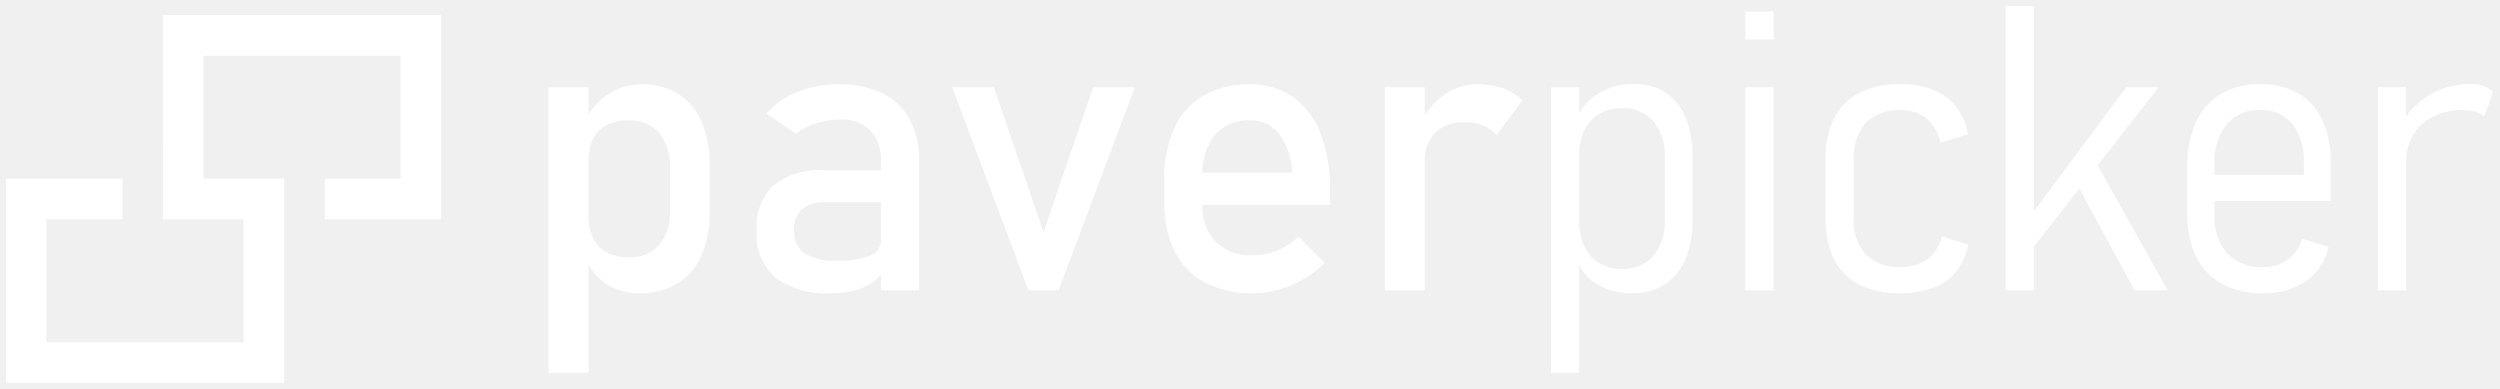
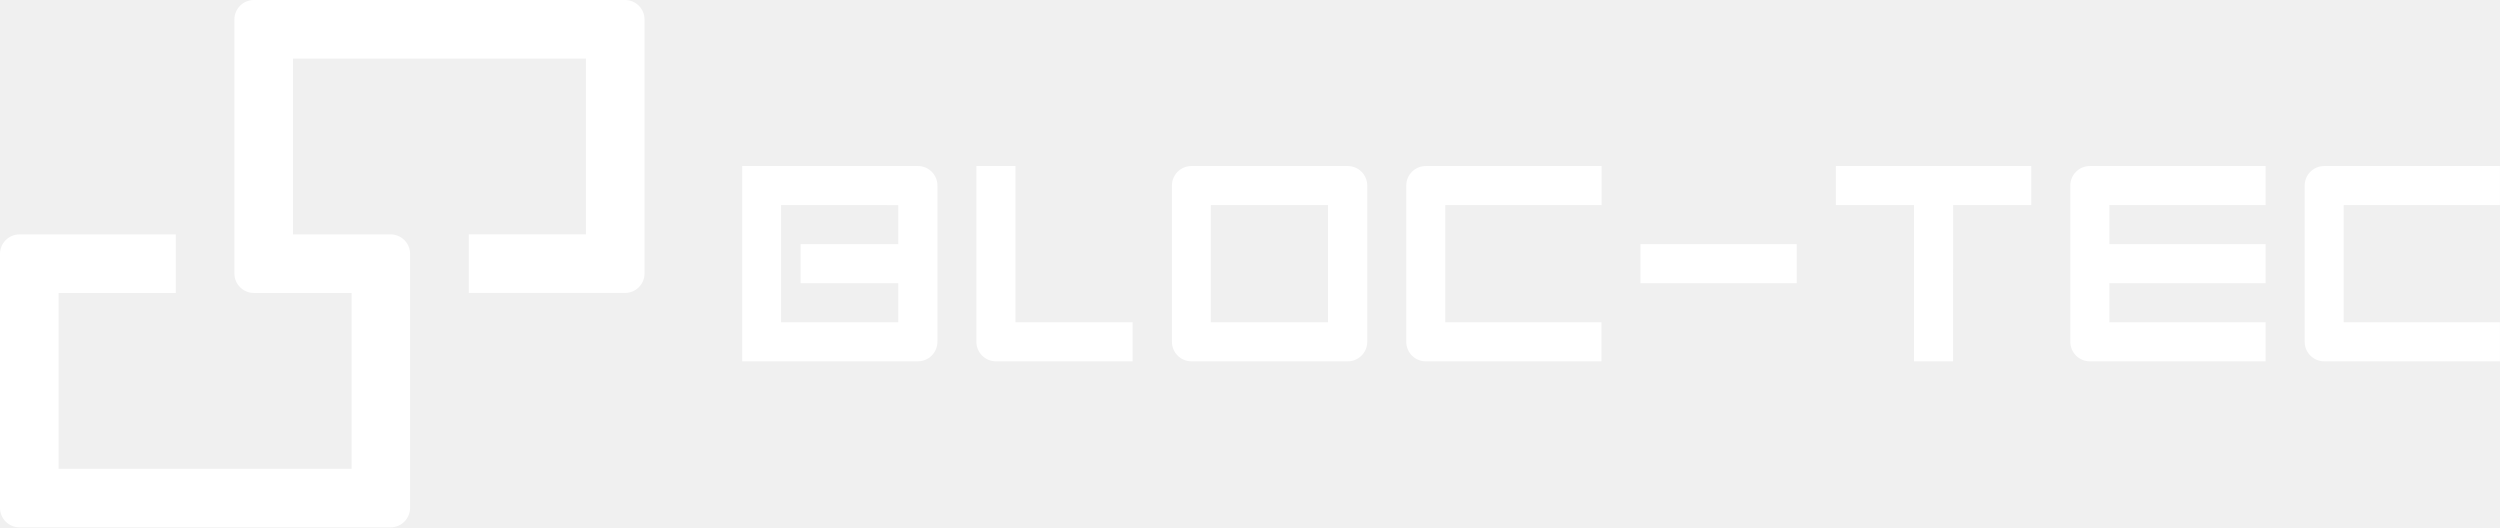
- <svg xmlns="http://www.w3.org/2000/svg" viewBox="0 0 212.215 33">
-   <path id="Logo" d="M-1651.76-21V-38.334h9.889v3.446h-6.442v10.441h16.725V-34.888h-6.836V-41.1h-.008V-52.215h23.618v17.334h-9.87v-3.446h6.424V-48.769h-16.725v10.441h6.845V-21Zm131.158-.852V-46.094h2.39v2.2a4.827,4.827,0,0,1,1.669-1.695,5.73,5.73,0,0,1,3-.788,4.768,4.768,0,0,1,2.681.738,4.581,4.581,0,0,1,1.7,2.142,8.921,8.921,0,0,1,.581,3.412v5.18a8.612,8.612,0,0,1-.606,3.4,4.644,4.644,0,0,1-1.76,2.15,5.053,5.053,0,0,1-2.781.739,5.668,5.668,0,0,1-2.972-.748,3.877,3.877,0,0,1-1.512-1.654v9.159Zm4.051-21.95a3.3,3.3,0,0,0-1.237,1.411,4.608,4.608,0,0,0-.424,1.993v5.728a4.8,4.8,0,0,0,.424,2.042,3.337,3.337,0,0,0,1.237,1.436,3.487,3.487,0,0,0,1.926.522,3.408,3.408,0,0,0,2.723-1.112,4.62,4.62,0,0,0,.963-3.121v-5.18a4.62,4.62,0,0,0-.963-3.121,3.408,3.408,0,0,0-2.723-1.112A3.526,3.526,0,0,0-1516.551-43.8Zm-89.141,21.95V-46.094h3.386v2.307a5.751,5.751,0,0,1,1.694-1.734,5.029,5.029,0,0,1,2.806-.822,5.743,5.743,0,0,1,3.129.822,5.156,5.156,0,0,1,1.985,2.4,9.584,9.584,0,0,1,.68,3.8v3.752a9.152,9.152,0,0,1-.7,3.752,5.176,5.176,0,0,1-2.042,2.382,6.062,6.062,0,0,1-3.221.822,5.048,5.048,0,0,1-2.805-.773,4.409,4.409,0,0,1-1.528-1.686v9.216Zm4.939-21.036a2.685,2.685,0,0,0-1.154,1.17,4,4,0,0,0-.4,1.851v4.7a4.127,4.127,0,0,0,.4,1.892,2.767,2.767,0,0,0,1.154,1.2,3.755,3.755,0,0,0,1.835.416,3.323,3.323,0,0,0,2.6-1.021,4.151,4.151,0,0,0,.922-2.881V-39.3a4.3,4.3,0,0,0-.922-2.939,3.28,3.28,0,0,0-2.6-1.047A3.9,3.9,0,0,0-1600.753-42.889Zm137.108,13.482a5.267,5.267,0,0,1-2.192-2.3,8.009,8.009,0,0,1-.755-3.628V-39.3a9.028,9.028,0,0,1,.731-3.819,5.331,5.331,0,0,1,2.116-2.408,6.4,6.4,0,0,1,3.346-.83,6.293,6.293,0,0,1,3.238.788,5.072,5.072,0,0,1,2.051,2.308,8.641,8.641,0,0,1,.705,3.661v3.154h-9.879v1.179a4.623,4.623,0,0,0,1.079,3.27,3.918,3.918,0,0,0,3.022,1.163,3.5,3.5,0,0,0,2.142-.639,3.279,3.279,0,0,0,1.2-1.768l2.241.7a4.788,4.788,0,0,1-1.926,2.922,6.263,6.263,0,0,1-3.652,1.013A7.037,7.037,0,0,1-1463.646-29.407Zm.373-13.524a5.254,5.254,0,0,0-1.013,3.445v.83h7.587v-1.1a5,5,0,0,0-.98-3.238,3.337,3.337,0,0,0-2.722-1.162A3.523,3.523,0,0,0-1463.272-42.931Zm-31.148,13.607a4.777,4.777,0,0,1-2.142-2.142,7.549,7.549,0,0,1-.73-3.47v-5.031a7.658,7.658,0,0,1,.723-3.486,4.846,4.846,0,0,1,2.142-2.167,7.419,7.419,0,0,1,3.462-.739,7.411,7.411,0,0,1,2.822.489,4.651,4.651,0,0,1,1.951,1.462,4.989,4.989,0,0,1,.972,2.316l-2.325.7a3.687,3.687,0,0,0-1.162-2.042,3.308,3.308,0,0,0-2.208-.714,3.9,3.9,0,0,0-2.964,1.071,4.34,4.34,0,0,0-1.021,3.113v5.031a4.205,4.205,0,0,0,1.021,3.047,3.94,3.94,0,0,0,2.964,1.054,3.643,3.643,0,0,0,2.275-.673,3.519,3.519,0,0,0,1.228-1.934l2.225.7a5.337,5.337,0,0,1-1,2.266,4.383,4.383,0,0,1-1.951,1.4,7.919,7.919,0,0,1-2.83.465A7.6,7.6,0,0,1-1494.42-29.324Zm-55.537-.183a5.992,5.992,0,0,1-2.582-2.632,9.1,9.1,0,0,1-.889-4.192v-1.942a10.141,10.141,0,0,1,.856-4.366,6.11,6.11,0,0,1,2.482-2.757,7.665,7.665,0,0,1,3.917-.946,6.222,6.222,0,0,1,3.686,1.079,6.7,6.7,0,0,1,2.332,3.121,13.342,13.342,0,0,1,.806,4.9v1.129H-1550.2a4.407,4.407,0,0,0,1.124,3.138,4.294,4.294,0,0,0,3.2,1.146,5.35,5.35,0,0,0,2.042-.415,5.891,5.891,0,0,0,1.81-1.163l2.226,2.225a9.381,9.381,0,0,1-2.873,1.9,8.19,8.19,0,0,1-3.2.672A8.626,8.626,0,0,1-1549.956-29.507Zm.8-12.519a5.172,5.172,0,0,0-1.043,3.187h7.626a5.807,5.807,0,0,0-1.087-3.279,3.06,3.06,0,0,0-2.516-1.17A3.667,3.667,0,0,0-1549.152-42.025Zm-37.3,12.095a4.934,4.934,0,0,1-1.577-4.009,4.856,4.856,0,0,1,1.444-3.835,6.428,6.428,0,0,1,4.366-1.279h4.748v-.73a3.638,3.638,0,0,0-.9-2.632,3.4,3.4,0,0,0-2.565-.938,6.593,6.593,0,0,0-2.018.316,5.985,5.985,0,0,0-1.751.879l-2.474-1.693a6.47,6.47,0,0,1,2.582-1.835,9.313,9.313,0,0,1,3.561-.656,8.211,8.211,0,0,1,3.67.755,5.243,5.243,0,0,1,2.324,2.192,7.027,7.027,0,0,1,.8,3.462V-28.86h-3.221v-1.332a3.933,3.933,0,0,1-.755.684,4.812,4.812,0,0,1-1.519.672,7.761,7.761,0,0,1-1.942.224A7.3,7.3,0,0,1-1586.45-29.93Zm2.266-5.811a2.3,2.3,0,0,0-.656,1.8,2.237,2.237,0,0,0,.872,1.942,4.518,4.518,0,0,0,2.648.631,7.64,7.64,0,0,0,2.9-.415,1.365,1.365,0,0,0,.955-1.3v-3.254h-4.731A2.89,2.89,0,0,0-1584.184-35.741Zm133.778,6.881V-46.094h2.391v2.487a6.647,6.647,0,0,1,2.134-1.906,6.745,6.745,0,0,1,3.362-.863,3.1,3.1,0,0,1,1.062.174,2.341,2.341,0,0,1,.83.506l-.763,2.109a1.772,1.772,0,0,0-.706-.423,3,3,0,0,0-.955-.141A5.234,5.234,0,0,0-1446.645-43a4.282,4.282,0,0,0-1.37,3.229V-28.86Zm-20.653,0-4.688-8.63-3.863,4.938v3.692H-1482V-53h2.391v17.436l7.837-10.529h2.756l-5.184,6.627,5.948,10.607Zm-33.041,0V-46.094h2.408V-28.86Zm-30.6,0V-46.094h3.387v2.4a6.057,6.057,0,0,1,1.709-1.8,4.865,4.865,0,0,1,2.79-.855,6.322,6.322,0,0,1,2.134.34,4.782,4.782,0,0,1,1.669,1l-2.208,2.989a2.829,2.829,0,0,0-1.129-.83,4.1,4.1,0,0,0-1.578-.282,3.379,3.379,0,0,0-2.5.888,3.331,3.331,0,0,0-.888,2.466V-28.86Zm-30.251,0-6.475-17.234h3.536l4.217,12.3,4.217-12.3h3.536l-6.475,17.234Zm60.85-21.285v-2.374h2.408v2.374Z" transform="translate(1652.26 53.5)" fill="#fff" stroke="rgba(0,0,0,0)" stroke-width="1" />
+ <svg xmlns="http://www.w3.org/2000/svg" viewBox="0 0 151.704 32">
+   <path id="bloc-tek-logo" d="M119.7,128H97.186A1.185,1.185,0,0,1,96,126.815V111.408a1.185,1.185,0,0,1,1.185-1.185h9.482v3.556H99.556v10.667h17.778V113.778h-5.926a1.185,1.185,0,0,1-1.185-1.185V97.185A1.185,1.185,0,0,1,111.408,96h22.519a1.185,1.185,0,0,1,1.185,1.185v15.407a1.185,1.185,0,0,1-1.185,1.185h-9.481v-3.556h7.111V99.556H113.778v10.667H119.7a1.185,1.185,0,0,1,1.185,1.185v15.407A1.185,1.185,0,0,1,119.7,128Zm128-10.074H237.037a1.185,1.185,0,0,1-1.185-1.185V107.26a1.185,1.185,0,0,1,1.185-1.185H247.7v2.37h-9.481v7.111H247.7v2.37Zm-14.222,0H222.815a1.185,1.185,0,0,1-1.185-1.185V107.26a1.185,1.185,0,0,1,1.185-1.185h10.667v2.37H224v2.37h9.481v2.37H224v2.37h9.481v2.37Zm-18.963,0h-2.37v-9.481h-4.741v-2.37H219.26v2.37h-4.741Zm-21.333,0H182.519a1.185,1.185,0,0,1-1.185-1.185V107.26a1.185,1.185,0,0,1,1.185-1.185h10.667v2.37H183.7v7.111h9.481v2.37Zm-15.407,0H168.3a1.185,1.185,0,0,1-1.185-1.185V107.26a1.185,1.185,0,0,1,1.185-1.185h9.482a1.185,1.185,0,0,1,1.185,1.185v9.481a1.185,1.185,0,0,1-1.185,1.185Zm-8.3-9.481v7.111h7.111v-7.111Zm-4.741,9.481h-8.3a1.185,1.185,0,0,1-1.185-1.185V106.074h2.37v9.482h7.111v2.37Zm-13.037,0H141.037V106.074H151.7a1.185,1.185,0,0,1,1.185,1.185v9.481a1.185,1.185,0,0,1-1.185,1.185Zm-8.3-9.481v7.111h7.111v-2.37h-5.926v-2.37h5.926v-2.37Zm61.63,4.741h-9.481v-2.37h9.481v2.37Z" transform="translate(-96 -96)" fill="#fff" />
</svg>
